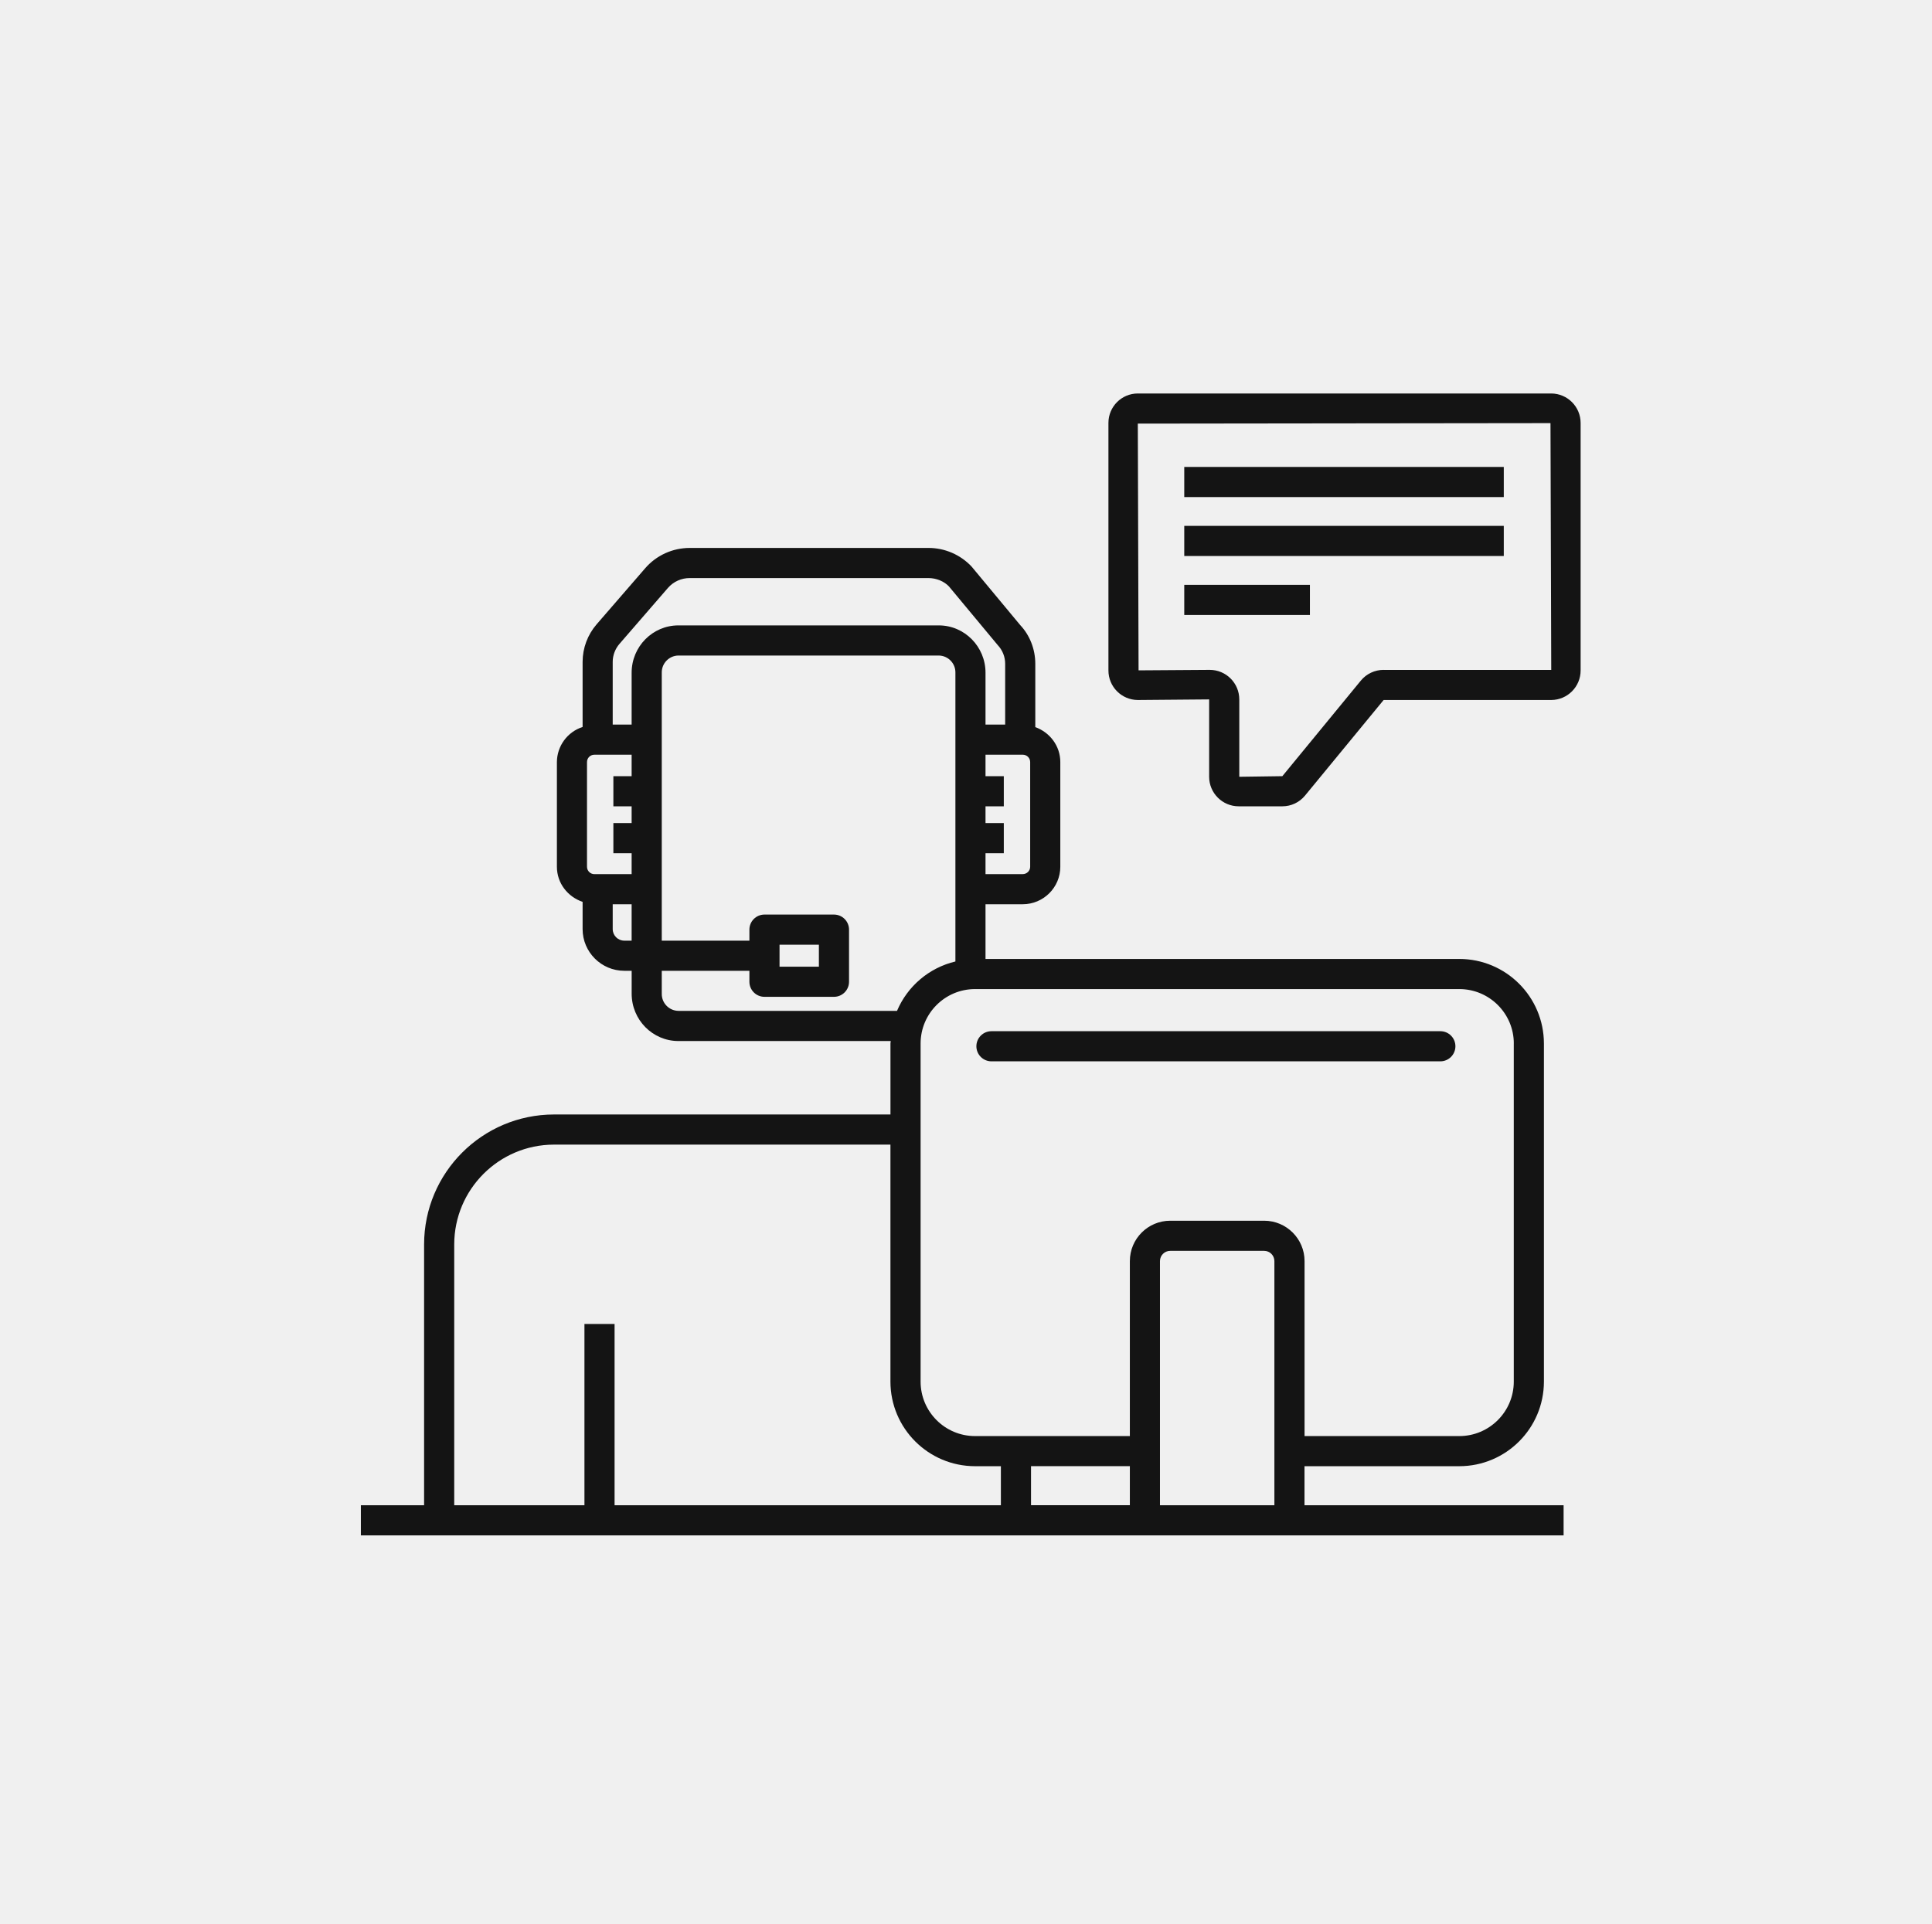
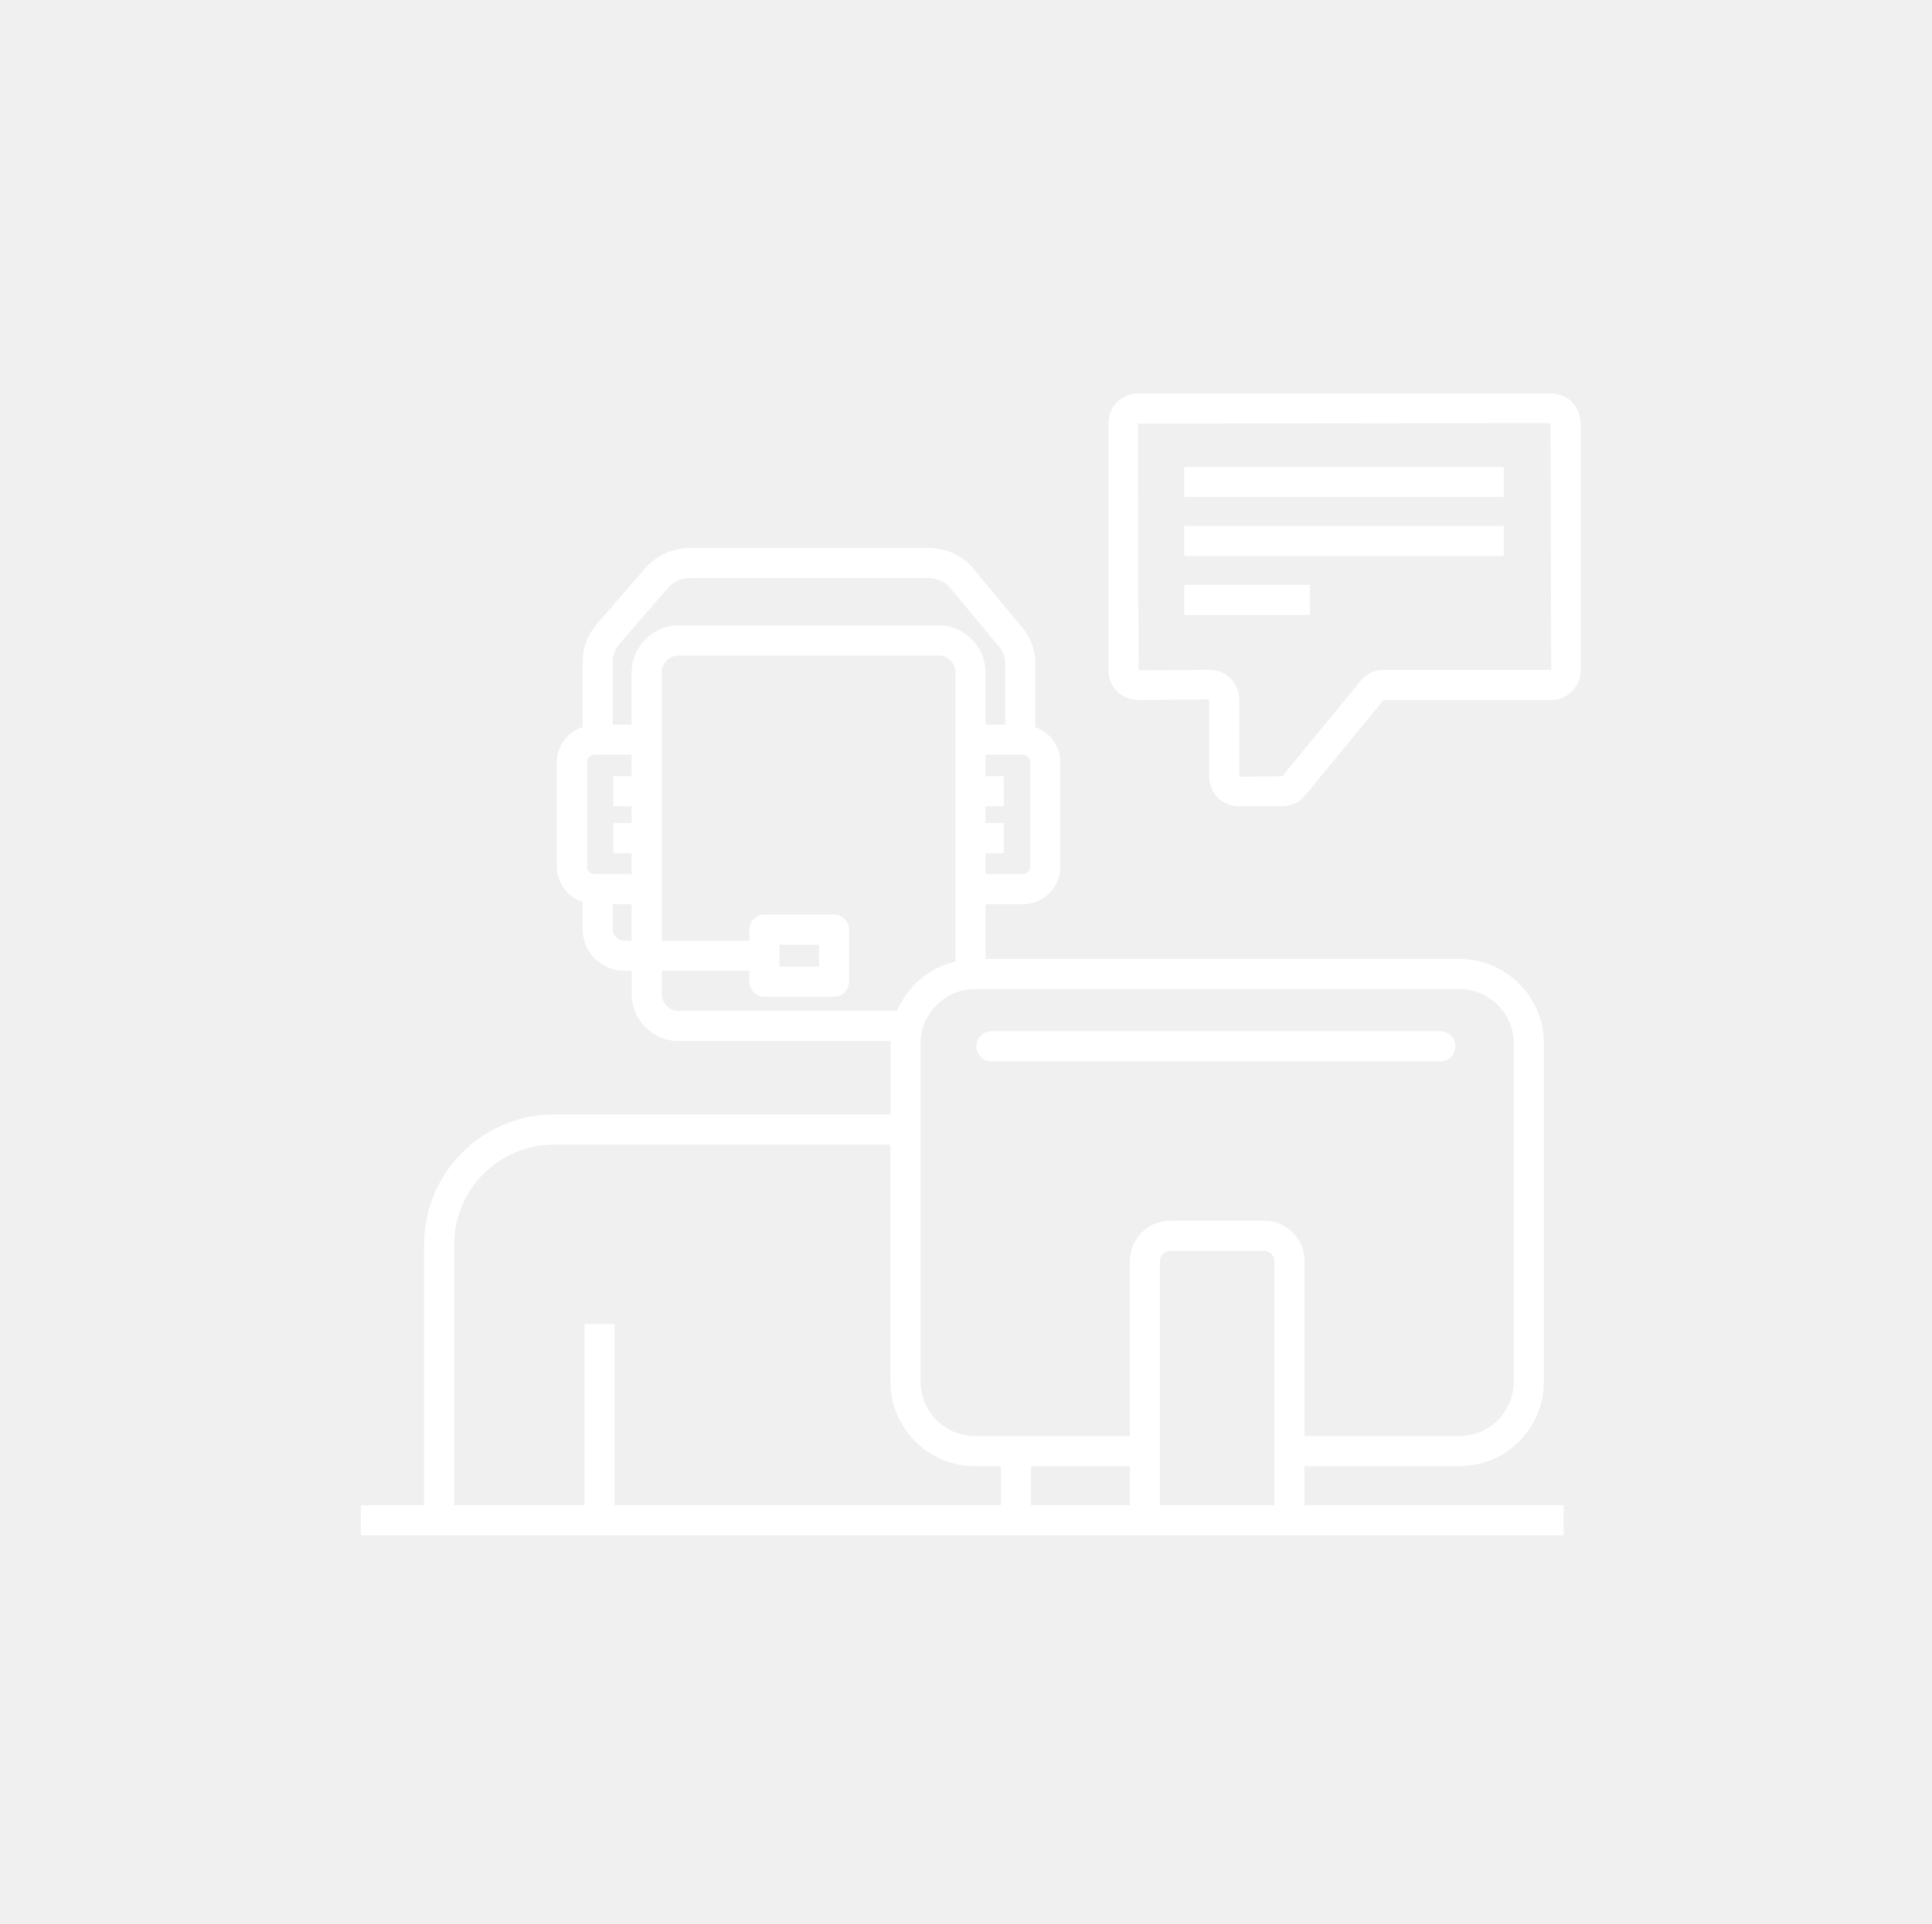
<svg xmlns="http://www.w3.org/2000/svg" viewBox="0 0 64.111 63.839">
-   <path fill="#00243d" d="M39.298 15.497h10.603v1H39.298zM39.298 17.453h10.603v1H39.298zM39.298 19.41h4.17v1h-4.17z" style="fill: #141414;" />
-   <path fill="#00243d" d="M51.476 13.059H37.757a.976.976 0 0 0-.975.975v8.214a.98.98 0 0 0 .975.984l2.367-.02v2.568c0 .54.44.98.98.98h1.45a.97.97 0 0 0 .75-.354l2.61-3.174h5.562a.98.98 0 0 0 .975-.984v-8.205a.98.98 0 0 0-.975-.984zm-5.562 9.173a.978.978 0 0 0-.756.356l-2.605 3.172-1.429.02v-2.568a.98.98 0 0 0-.98-.98l-2.362.016-.025-8.189 13.694-.016.025 8.19h-5.562z" style="fill: #141414;" />
-   <path fill="#00243d" d="M43.289 48.661h5.137a2.81 2.81 0 0 0 2.807-2.807V34.632a2.81 2.81 0 0 0-2.807-2.806H32.703V30.01h1.237c.686 0 1.245-.558 1.245-1.244v-3.474c0-.539-.35-.987-.83-1.16V22.03c0-.487-.185-.951-.5-1.284L32.238 18.8a1.964 1.964 0 0 0-1.427-.615h-7.92c-.57 0-1.11.245-1.48.673l-1.611 1.86a1.91 1.91 0 0 0-.467 1.248v2.161a1.233 1.233 0 0 0-.853 1.165v3.474c0 .547.361.999.853 1.165v.904c0 .763.621 1.384 1.384 1.384h.244v.761c0 .866.695 1.57 1.55 1.57h7.047c-.001.028-.009.054-.009.082v2.356H18.384a4.316 4.316 0 0 0-4.311 4.312v8.657h-2.098v1h39.911v-1h-8.598V48.66zm6.944-14.029v11.222c0 .996-.81 1.807-1.807 1.807H43.29v-5.808c0-.738-.601-1.339-1.34-1.339h-3.118c-.738 0-1.339.6-1.339 1.339v5.808h-5.138c-.996 0-1.806-.81-1.806-1.807V34.632c0-.996.81-1.806 1.806-1.806h16.072c.996 0 1.807.81 1.807 1.806zm-16.048-5.866c0 .135-.11.244-.245.244h-1.237v-.693h.607v-1h-.607v-.557h.607v-1h-.607v-.712h1.237c.137 0 .245.108.245.244v3.474zm-13.63-7.395l1.61-1.859a.955.955 0 0 1 .724-.327h7.921c.265 0 .52.11.679.277l1.618 1.946c.16.169.248.39.248.62v2.02h-.652v-1.722c0-.865-.695-1.57-1.55-1.57H22.51c-.855 0-1.55.705-1.55 1.57v1.722h-.628v-2.082c0-.217.08-.428.223-.595zm-.831 7.64a.244.244 0 0 1-.245-.245v-3.474c0-.136.108-.244.245-.244h1.236v.712h-.606v1h.606v.557h-.606v1h.606v.693h-1.236zm.992 2.208a.384.384 0 0 1-.384-.384v-.825h.628v1.209h-.244zm1.794 2.33a.56.56 0 0 1-.55-.569v-.761h2.908v.364a.5.5 0 0 0 .5.5h2.306a.5.5 0 0 0 .5-.5v-1.73a.5.5 0 0 0-.5-.5h-2.306a.5.5 0 0 0-.5.5v.366H21.96v-8.893a.56.56 0 0 1 .55-.57h8.644a.56.56 0 0 1 .55.57v9.584a2.813 2.813 0 0 0-1.938 1.64H22.51zm3.358-1.466v-.73h1.306v.73h-1.306zM15.073 41.3a3.315 3.315 0 0 1 3.311-3.312h11.164v7.866a2.81 2.81 0 0 0 2.806 2.807h.859v1.296H20.394V43.94h-1v6.017h-4.321V41.3zm19.14 8.657V48.66h3.28v1.296h-3.28zm5.045 0h-.766v-8.104a.34.34 0 0 1 .34-.339h3.118a.34.34 0 0 1 .339.339v8.104h-3.03z" style="fill: #141414;" />
-   <path fill="#00243d" d="M32.9 35.224h14.896a.5.5 0 1 0 0-1H32.9a.5.5 0 1 0 0 1z" style="fill: #141414;" />
+   <path fill="#00243d" d="M39.298 15.497h10.603v1H39.298zM39.298 17.453h10.603v1H39.298zM39.298 19.41h4.17v1h-4.17z" style="fill: #ffffff;" />
+   <path fill="#00243d" d="M51.476 13.059H37.757a.976.976 0 0 0-.975.975v8.214a.98.98 0 0 0 .975.984l2.367-.02v2.568c0 .54.44.98.98.98h1.45a.97.97 0 0 0 .75-.354l2.61-3.174h5.562a.98.98 0 0 0 .975-.984v-8.205a.98.98 0 0 0-.975-.984zm-5.562 9.173a.978.978 0 0 0-.756.356l-2.605 3.172-1.429.02v-2.568a.98.98 0 0 0-.98-.98l-2.362.016-.025-8.189 13.694-.016.025 8.19h-5.562z" style="fill: #ffffff;" />
+   <path fill="#00243d" d="M43.289 48.661h5.137a2.81 2.81 0 0 0 2.807-2.807V34.632a2.81 2.81 0 0 0-2.807-2.806H32.703V30.01h1.237c.686 0 1.245-.558 1.245-1.244v-3.474c0-.539-.35-.987-.83-1.16V22.03c0-.487-.185-.951-.5-1.284L32.238 18.8a1.964 1.964 0 0 0-1.427-.615h-7.92c-.57 0-1.11.245-1.48.673l-1.611 1.86a1.91 1.91 0 0 0-.467 1.248v2.161a1.233 1.233 0 0 0-.853 1.165v3.474c0 .547.361.999.853 1.165v.904c0 .763.621 1.384 1.384 1.384h.244v.761c0 .866.695 1.57 1.55 1.57h7.047c-.001.028-.009.054-.009.082v2.356H18.384a4.316 4.316 0 0 0-4.311 4.312v8.657h-2.098v1h39.911v-1h-8.598V48.66zm6.944-14.029v11.222c0 .996-.81 1.807-1.807 1.807H43.29v-5.808c0-.738-.601-1.339-1.34-1.339h-3.118c-.738 0-1.339.6-1.339 1.339v5.808h-5.138c-.996 0-1.806-.81-1.806-1.807V34.632c0-.996.81-1.806 1.806-1.806h16.072c.996 0 1.807.81 1.807 1.806zm-16.048-5.866c0 .135-.11.244-.245.244h-1.237v-.693h.607v-1h-.607v-.557h.607v-1h-.607v-.712h1.237c.137 0 .245.108.245.244v3.474zm-13.63-7.395l1.61-1.859a.955.955 0 0 1 .724-.327h7.921c.265 0 .52.11.679.277l1.618 1.946c.16.169.248.39.248.62v2.02h-.652v-1.722c0-.865-.695-1.57-1.55-1.57H22.51c-.855 0-1.55.705-1.55 1.57v1.722h-.628v-2.082c0-.217.08-.428.223-.595zm-.831 7.64a.244.244 0 0 1-.245-.245v-3.474c0-.136.108-.244.245-.244h1.236v.712h-.606v1h.606v.557h-.606v1h.606v.693h-1.236zm.992 2.208a.384.384 0 0 1-.384-.384v-.825h.628v1.209h-.244zm1.794 2.33a.56.56 0 0 1-.55-.569v-.761h2.908v.364a.5.5 0 0 0 .5.5h2.306a.5.5 0 0 0 .5-.5v-1.73a.5.5 0 0 0-.5-.5h-2.306a.5.5 0 0 0-.5.5v.366H21.96v-8.893a.56.56 0 0 1 .55-.57h8.644a.56.56 0 0 1 .55.57v9.584a2.813 2.813 0 0 0-1.938 1.64H22.51zm3.358-1.466v-.73h1.306v.73h-1.306zM15.073 41.3a3.315 3.315 0 0 1 3.311-3.312h11.164v7.866a2.81 2.81 0 0 0 2.806 2.807h.859v1.296H20.394V43.94h-1v6.017h-4.321V41.3zm19.14 8.657V48.66h3.28v1.296h-3.28zm5.045 0h-.766v-8.104a.34.34 0 0 1 .34-.339h3.118a.34.34 0 0 1 .339.339v8.104h-3.03z" style="fill: #ffffff;" />
+   <path fill="#00243d" d="M32.9 35.224h14.896a.5.5 0 1 0 0-1H32.9a.5.5 0 1 0 0 1z" style="fill: #ffffff;" />
</svg>
